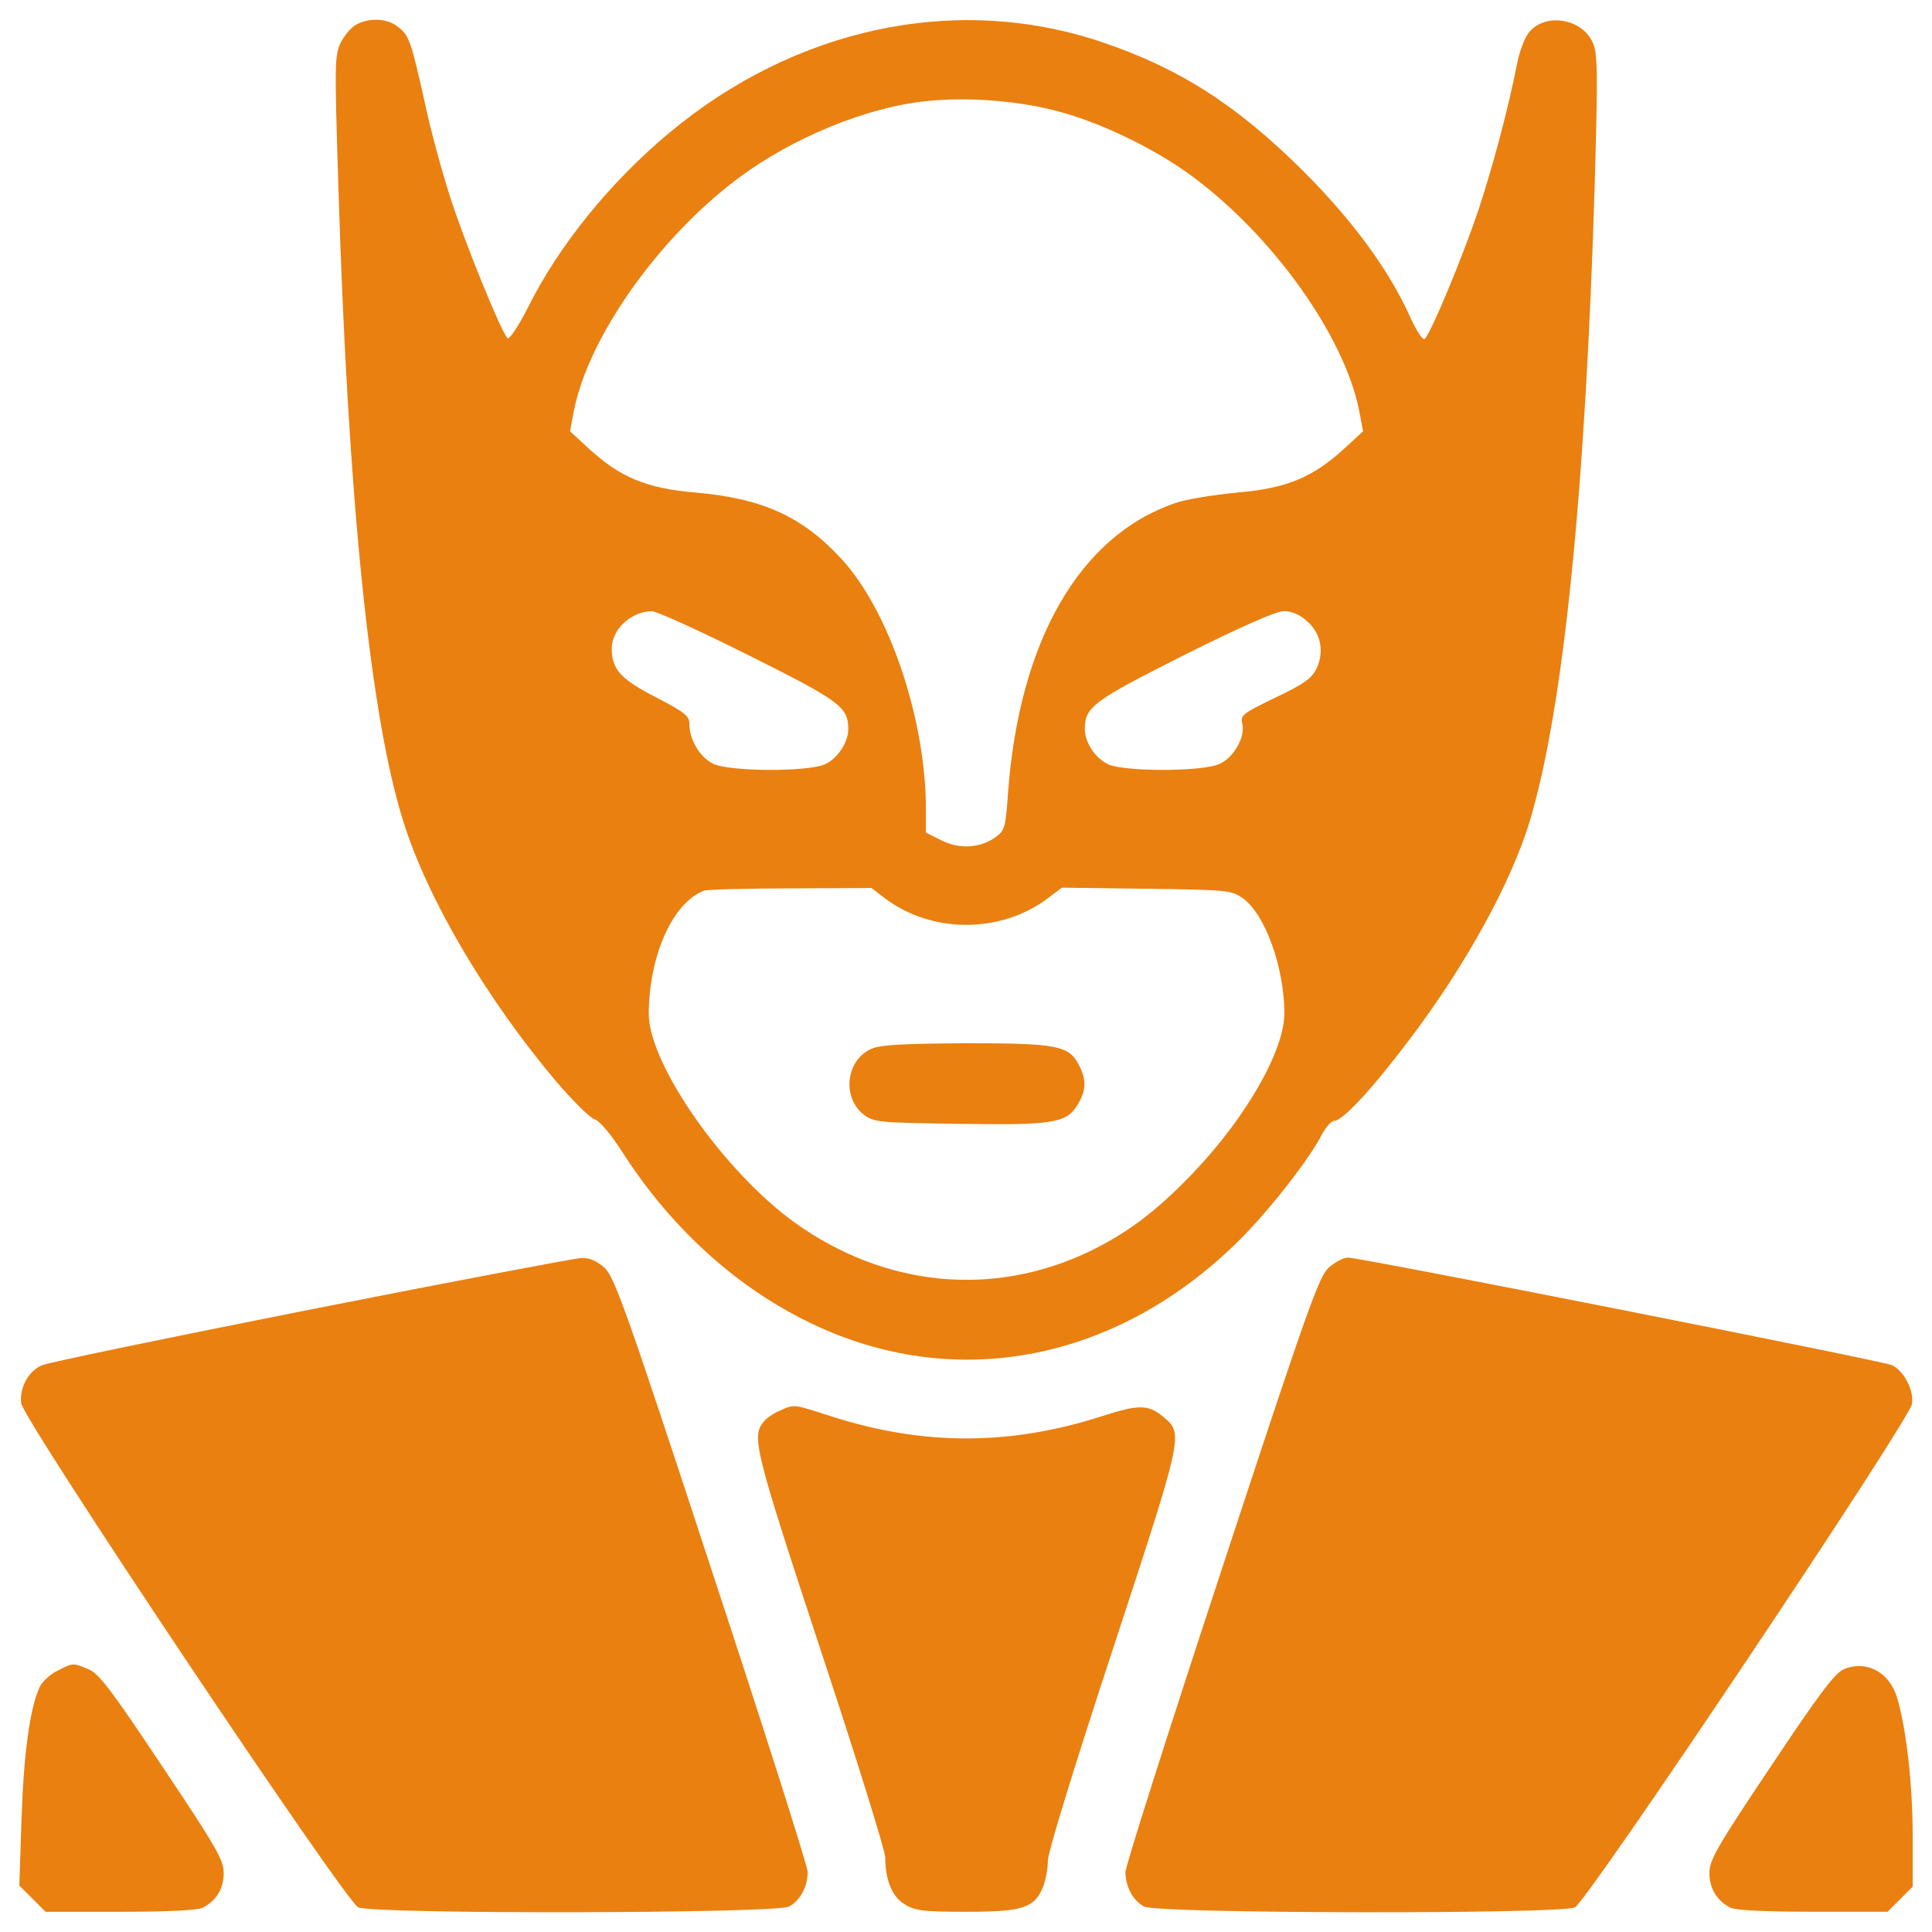
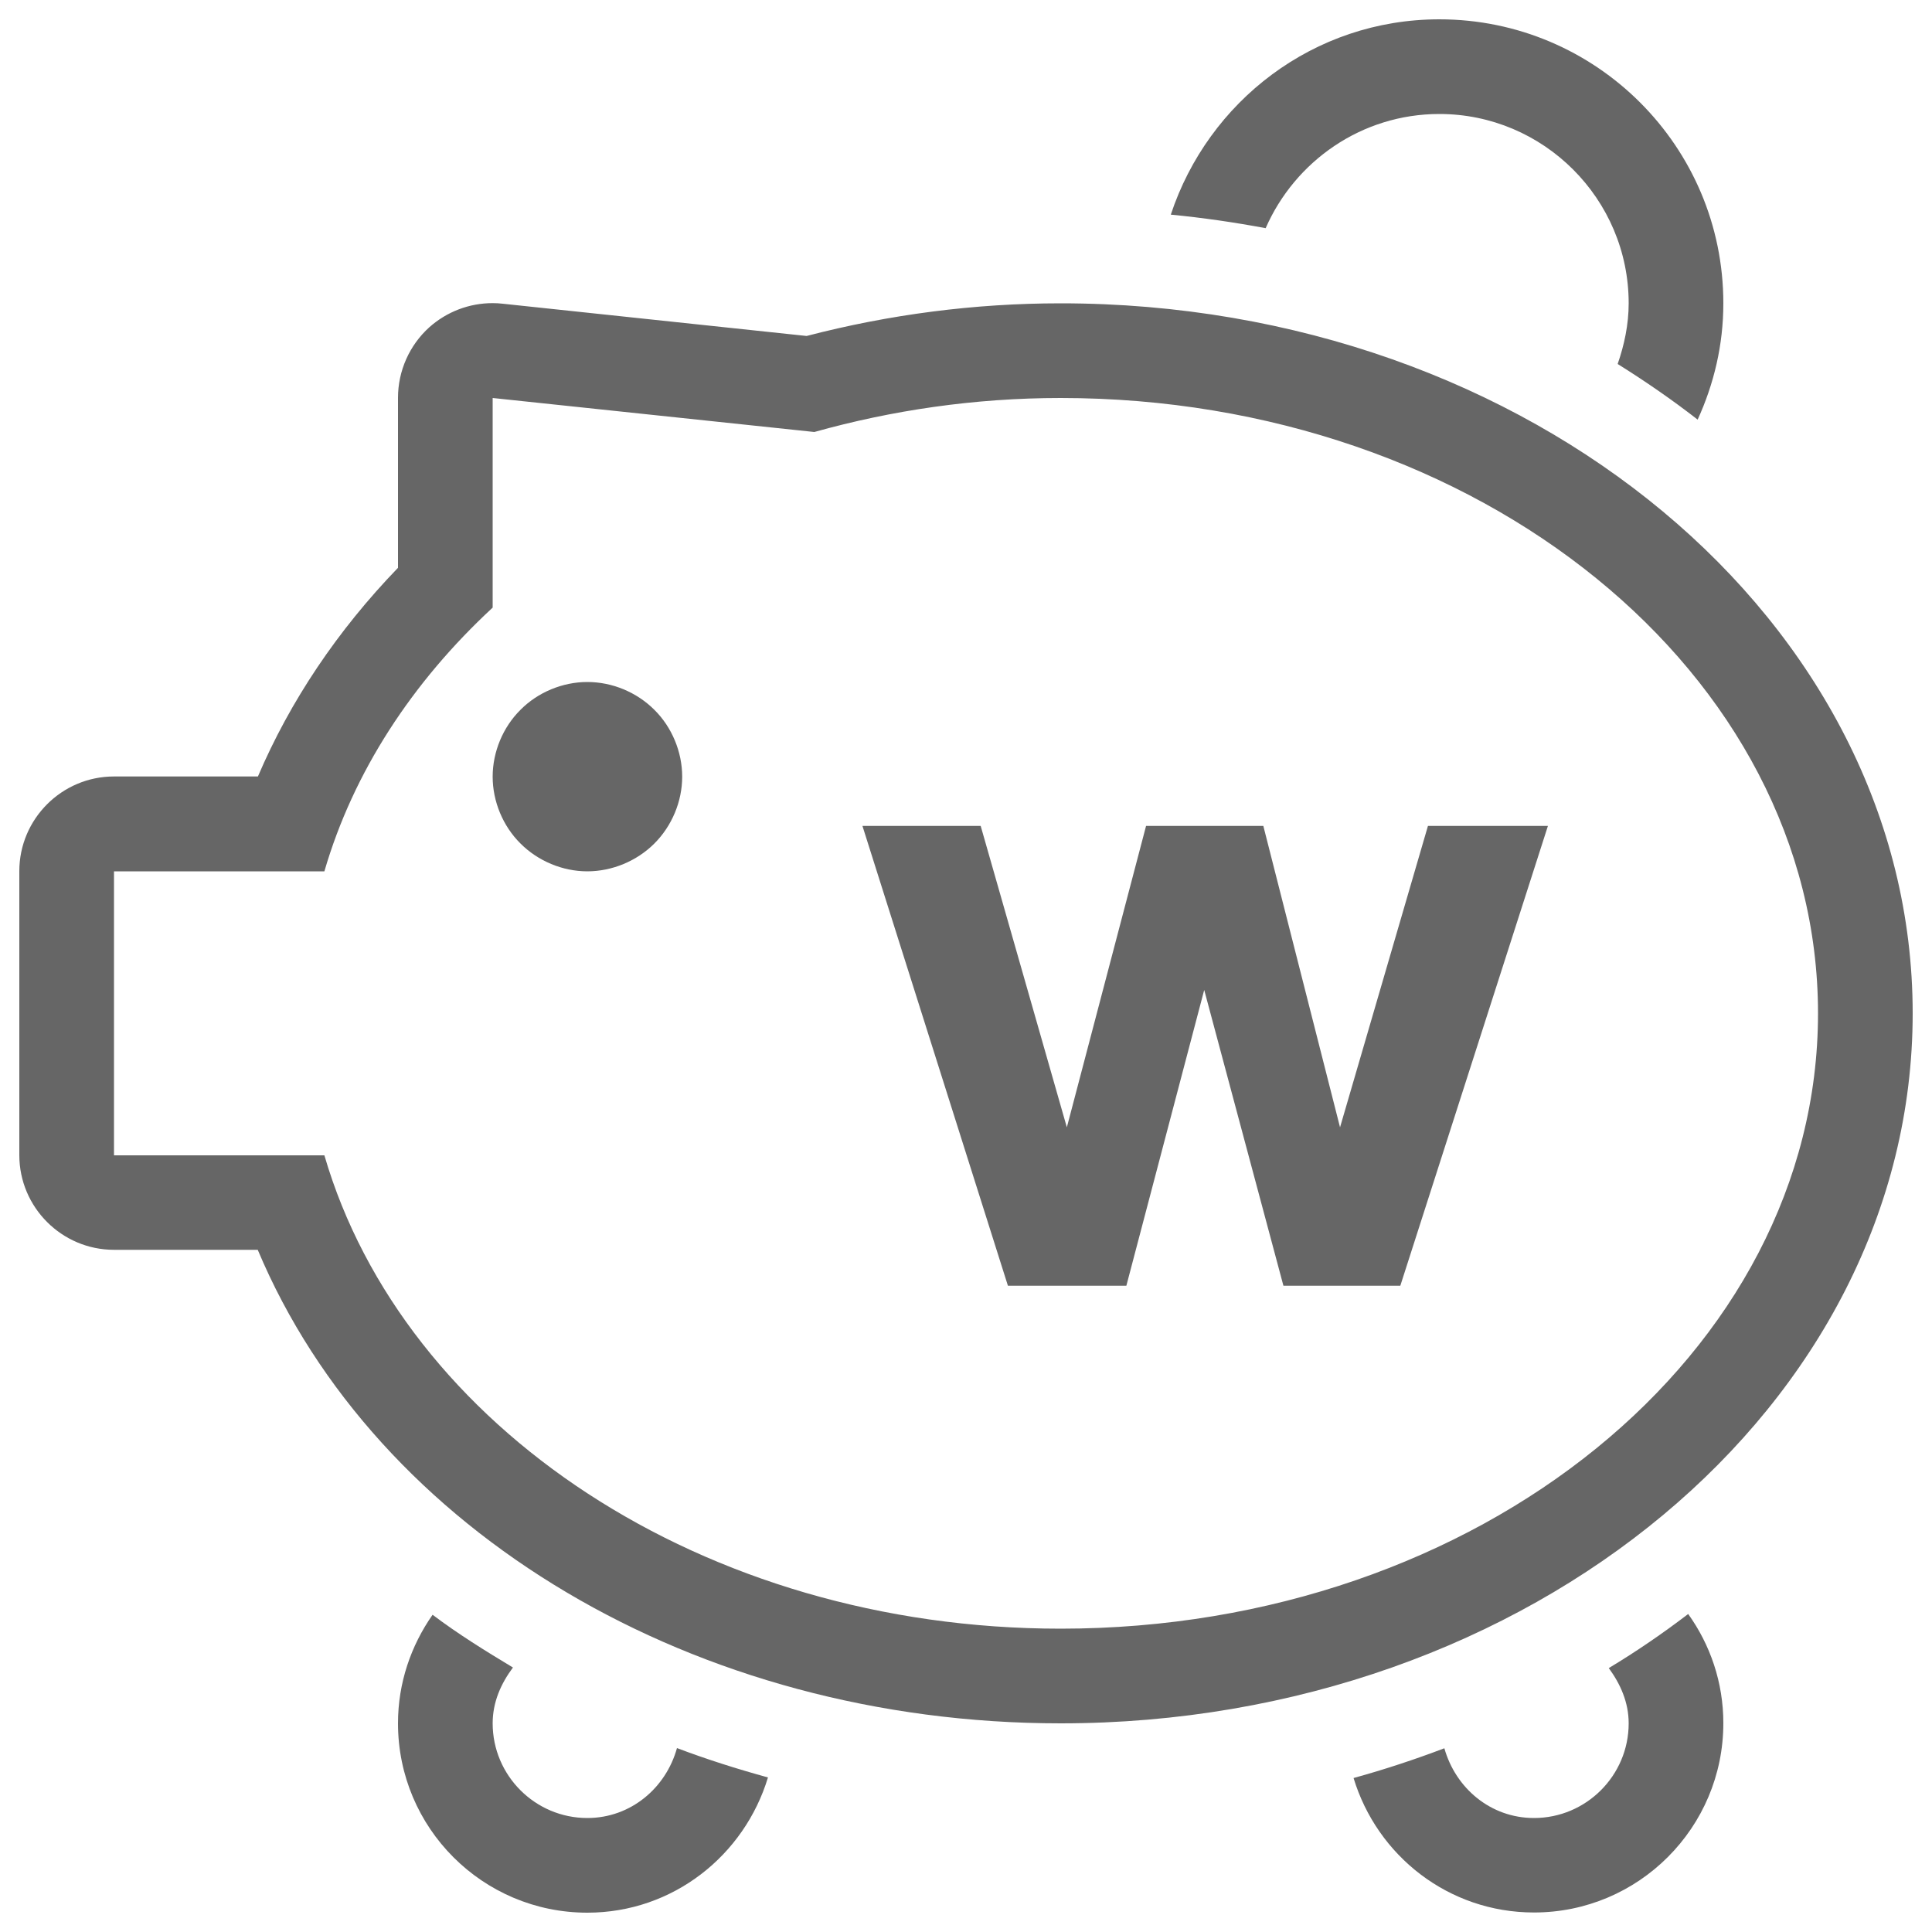
<svg xmlns="http://www.w3.org/2000/svg" version="1.1" x="0px" y="0px" viewBox="0 0 1000 1000" enable-background="new 0 0 1000 1000" xml:space="preserve">
  <g>
-     <g transform="translate(0,512) scale(0.1,-0.1)">
-       <path d="M1846.5,4994.1c-26.8-13.4-63.1-55.5-82.3-93.7c-32.5-67-32.5-109-13.4-726.9c49.7-1637.5,164.5-2764.2,338.6-3311.3c126.3-399.8,428.5-912.5,792-1342.9c86.1-99.5,174.1-187.5,197-193.2c23-5.7,82.3-74.6,143.5-170.2c269.7-420.8,637-740.3,1048.3-918.2c732.7-317.6,1539.9-141.6,2150.1,468.7c151.1,151.1,357.7,415.1,420.8,539.5c21.1,40.2,49.8,72.7,65.1,72.7c44,0,200.9,170.2,392.1,424.7c286.9,378.8,524.2,809.2,619.8,1126.7c174.1,579.6,288.8,1704.4,336.7,3313.2c15.3,549,15.3,658.1-9.6,713.5c-53.6,128.2-248.7,160.7-332.9,53.6c-21-26.8-47.8-97.6-59.3-156.9c-45.9-233.4-122.4-522.2-200.9-761.4c-82.2-242.9-242.9-631.3-277.4-665.7c-9.6-9.6-42.1,38.3-76.5,114.8c-110.9,244.9-298.4,499.3-552.9,753.7c-344.3,342.4-642.7,533.7-1048.3,669.5c-749.9,250.6-1583.9,72.7-2238.1-476.3c-302.2-252.5-568.1-581.5-725-897.2c-51.6-101.4-97.6-170.3-107.1-160.7c-34.4,34.4-223.8,501.2-298.4,734.6c-42.1,132-99.5,342.4-126.3,468.7c-72.7,329-84.2,363.5-139.6,405.5C2007.2,5024.7,1917.3,5030.4,1846.5,4994.1z M5458.1,4548.4c231.5-57.4,528-200.9,725-350.1c415.1-311.8,774.7-820.7,851.3-1201.3l21-109l-97.5-89.9c-162.6-149.2-300.3-206.6-554.8-227.6c-118.6-11.5-262.1-34.4-317.6-53.6c-497.3-168.3-811.1-713.5-868.5-1507.4c-11.5-170.2-17.2-189.4-63.1-221.9c-78.4-57.4-187.5-65-281.2-17.2l-80.3,40.2V931c0,464.9-189.4,1027.3-436.1,1295.1c-202.8,220-407.5,313.7-753.7,344.3c-254.4,21-392.2,78.4-554.8,227.6l-97.6,89.9l21,109c76.5,382.6,440,895.3,853.2,1203.2c277.4,206.6,658.1,363.5,966,396C4995.2,4619.1,5259.2,4600,5458.1,4548.4z M3874.2,1728.7c474.4-237.2,516.5-267.8,516.5-382.6c0-70.8-57.4-154.9-124.3-183.6c-95.6-38.3-489.7-36.3-573.9,3.8c-68.9,32.5-124.3,124.3-124.3,206.6c0,42.1-23,59.3-172.2,137.7c-183.6,93.7-229.6,145.4-229.6,252.5c0,97.6,97.6,191.3,206.6,193.2C3396,1958.2,3621.7,1854.9,3874.2,1728.7z M6760.9,1908.5c74.6-61.2,95.7-158.8,53.6-248.7c-24.9-51.6-65.1-80.3-214.3-151.1c-166.4-80.3-181.7-91.8-170.3-133.9c17.2-67-42.1-174.1-116.7-208.5c-84.2-40.2-478.2-42.1-573.9-3.8c-67,28.7-124.3,112.9-124.3,183.6c0,114.8,42.1,145.4,512.7,382.6c283.1,141.6,476.3,227.6,514.6,227.6C6680.5,1958.2,6724.5,1941,6760.9,1908.5z M4578.2,471.9c244.9-185.6,604.5-185.6,849.4,1.9l68.9,51.7l438.1-5.7c422.8-5.7,438-7.7,499.3-49.7c114.8-84.2,212.3-353.9,214.2-593c0-195.1-199-543.3-478.2-834.1c-189.4-197-338.6-308-537.6-403.6c-497.4-235.3-1054-179.8-1516.9,151.1c-367.3,264-757.5,820.7-757.5,1082.7c1.9,302.2,124.3,575.8,286.9,637c15.3,5.7,218.1,11.5,447.6,11.5l418.9,1.9L4578.2,471.9z" style="fill:#ea8010" />
-       <path d="M4511.2-308.6C4377.3-366,4356.3-563,4473-651c51.7-38.3,82.3-40.2,487.8-45.9c491.6-7.7,558.6,3.8,616,97.6c45.9,74.6,47.8,130.1,7.6,206.6c-51.6,101.4-112.9,112.9-585.4,112.9C4675.8-281.8,4557.2-287.5,4511.2-308.6z" style="fill:#ea8010" />
-       <path d="M1611.2-1657.2c-736.5-145.4-1362-275.5-1392.6-288.9c-70.8-28.7-118.6-116.7-109-197c11.5-88,1675.7-2576.7,1744.6-2609.2c80.3-36.4,2155.9-32.5,2228.6,3.8c59.3,30.6,97.6,103.3,97.6,179.8c0,28.7-223.8,732.7-497.4,1562.9c-443.8,1354.4-503.1,1517-554.8,1564.8c-40.2,34.4-76.5,51.7-120.5,49.7C2975.1-1393.2,2345.8-1511.8,1611.2-1657.2z" style="fill:#ea8010" />
-       <path d="M6877.6-1441.1c-51.7-47.8-109-208.5-554.8-1564.8c-273.5-830.2-497.4-1534.2-497.4-1562.9c0-76.5,38.3-149.2,97.6-179.8c72.7-36.4,2148.2-40.2,2228.6-3.8c65,30.6,1731.2,2519.3,1744.6,2605.4c11.5,70.8-42.1,172.2-103.3,200.9c-51.7,23-2748.9,556.7-2815.9,556.7C6954.1-1389.4,6910.1-1412.4,6877.6-1441.1z" style="fill:#ea8010" />
-       <path d="M4036.8-2181.4c-32.5-13.4-68.9-38.3-82.3-55.5c-65-78.4-53.6-130.1,290.8-1176.5c185.6-560.5,336.7-1046.4,336.7-1080.8c0-116.7,36.3-204.7,101.4-242.9c51.7-32.5,97.6-38.3,315.6-38.3c290.8,0,353.9,19.1,397.9,124.3c15.3,36.4,26.8,99.5,26.8,139.6c0,44,135.8,485.9,336.7,1096.1c361.5,1101.9,365.4,1113.3,265.9,1197.5c-80.4,68.9-126.3,70.8-323.3,7.6c-474.4-153-924-153-1396.5-1.9C4103.8-2146.9,4113.3-2146.9,4036.8-2181.4z" style="fill:#ea8010" />
-       <path d="M297-3528.1c-36.3-17.2-78.4-55.5-91.8-84.2c-49.7-107.1-82.3-340.5-93.7-679.1L100-4639.5l68.9-68.9l67-67h386.4c244.9,0,399.8,7.7,426.6,21c70.8,36.3,109,99.5,109,179.8c0,67-38.3,133.9-317.5,550.9c-262.1,394.1-327.1,480.2-380.7,503.1C377.4-3486,377.4-3486,297-3528.1z" style="fill:#ea8010" />
-       <path d="M9542.3-3520.4c-47.8-22.9-128.2-130.1-376.9-503.1c-279.3-417-317.5-484-317.5-550.9c0-80.4,38.2-143.5,109-179.8c26.8-13.4,181.7-21,426.6-21h386.4l65,65l65,65v264c0,264-32.5,550.9-80.4,713.5C9779.5-3533.8,9659-3470.7,9542.3-3520.4z" style="fill:#ea8010" />
-     </g>
+     <path d="M832.7,863.4c6,8.2,10.3,17.7,10.3,28.6c0,27-22,49-49,49c-22.5,0-40.6-15.5-46.4-36.1c-15.3,5.8-31,11-47,15.4c12.2,40.2,49.1,69.6,93.4,69.6c54.1,0,98-43.9,98-98c0-21.1-6.8-40.6-18.2-56.5C860.7,845.4,847,854.8,832.7,863.4L832.7,863.4z" style="fill:#666666" />
+     <path d="M304,941c-27,0-49-22-49-49c0-11,4.3-20.6,10.5-28.9c-14.3-8.6-28.5-17.4-41.6-27.3C212.7,851.8,206,871.1,206,892c0,54.1,43.8,98,98,98c44.4,0,81.3-29.7,93.5-70c-16-4.4-31.8-9.4-47.1-15.2C344.7,925.4,326.5,941,304,941L304,941z" style="fill:#666666" />
+     <path d="M745,59c54,0,98,44,98,98c0,11-2.3,21.6-5.7,31.4c14.4,9,28.3,18.6,41.4,28.8c8.4-18.4,13.3-38.6,13.3-60.2c0-81.2-65.9-147-147-147c-65.1,0-119.6,42.5-139,101.1c16.7,1.6,33,4,49.1,7C670.3,83.4,704.8,59,745,59L745,59z" style="fill:#666666" />
+     <path d="M990,524.5C990,321.8,792.2,157,549,157c-44.3,0-88.5,5.7-131.5,16.9l-157.3-16.7c-1.7-0.2-3.4-0.3-5.2-0.3c-12.1,0-23.7,4.4-32.8,12.5c-10.3,9.3-16.2,22.6-16.2,36.5v88c-31.4,32.5-55.9,69.1-72.5,108H59c-27,0-49,22-49,49v147c0,27,22,49,49,49h74.4C194.8,793,359.9,892,549,892C792.2,892,990,727.2,990,524.5L990,524.5z M549,843c-185.3,0-340.2-104.7-381.1-245H59V451h108.9c15-51.5,45.5-98,87.1-136.5V206l166.5,17.6C461.5,212.4,504.3,206,549,206c216.5,0,392,142.6,392,318.5C941,700.4,765.5,843,549,843L549,843z" style="fill:#666666" />
+     <path d="M255,402c0,12.8,5.3,25.6,14.4,34.6c9.1,9.1,21.8,14.4,34.6,14.4c12.8,0,25.6-5.3,34.7-14.4c9.1-9.1,14.4-21.8,14.4-34.6c0-12.8-5.3-25.6-14.4-34.6c-9.1-9.1-21.8-14.4-34.7-14.4c-12.8,0-25.6,5.3-34.6,14.4C260.3,376.4,255,389.2,255,402L255,402z" style="fill:#666666" />
+     <path d="M521.7,665.5l-75.3-238h61.2l44.6,156l41-156h60.7l39.7,156l45.5-156h62.1l-76.4,238h-60.5l-41-153.1l-40.3,153.1H521.7z" style="fill:#666666" />
  </g>
</svg>
